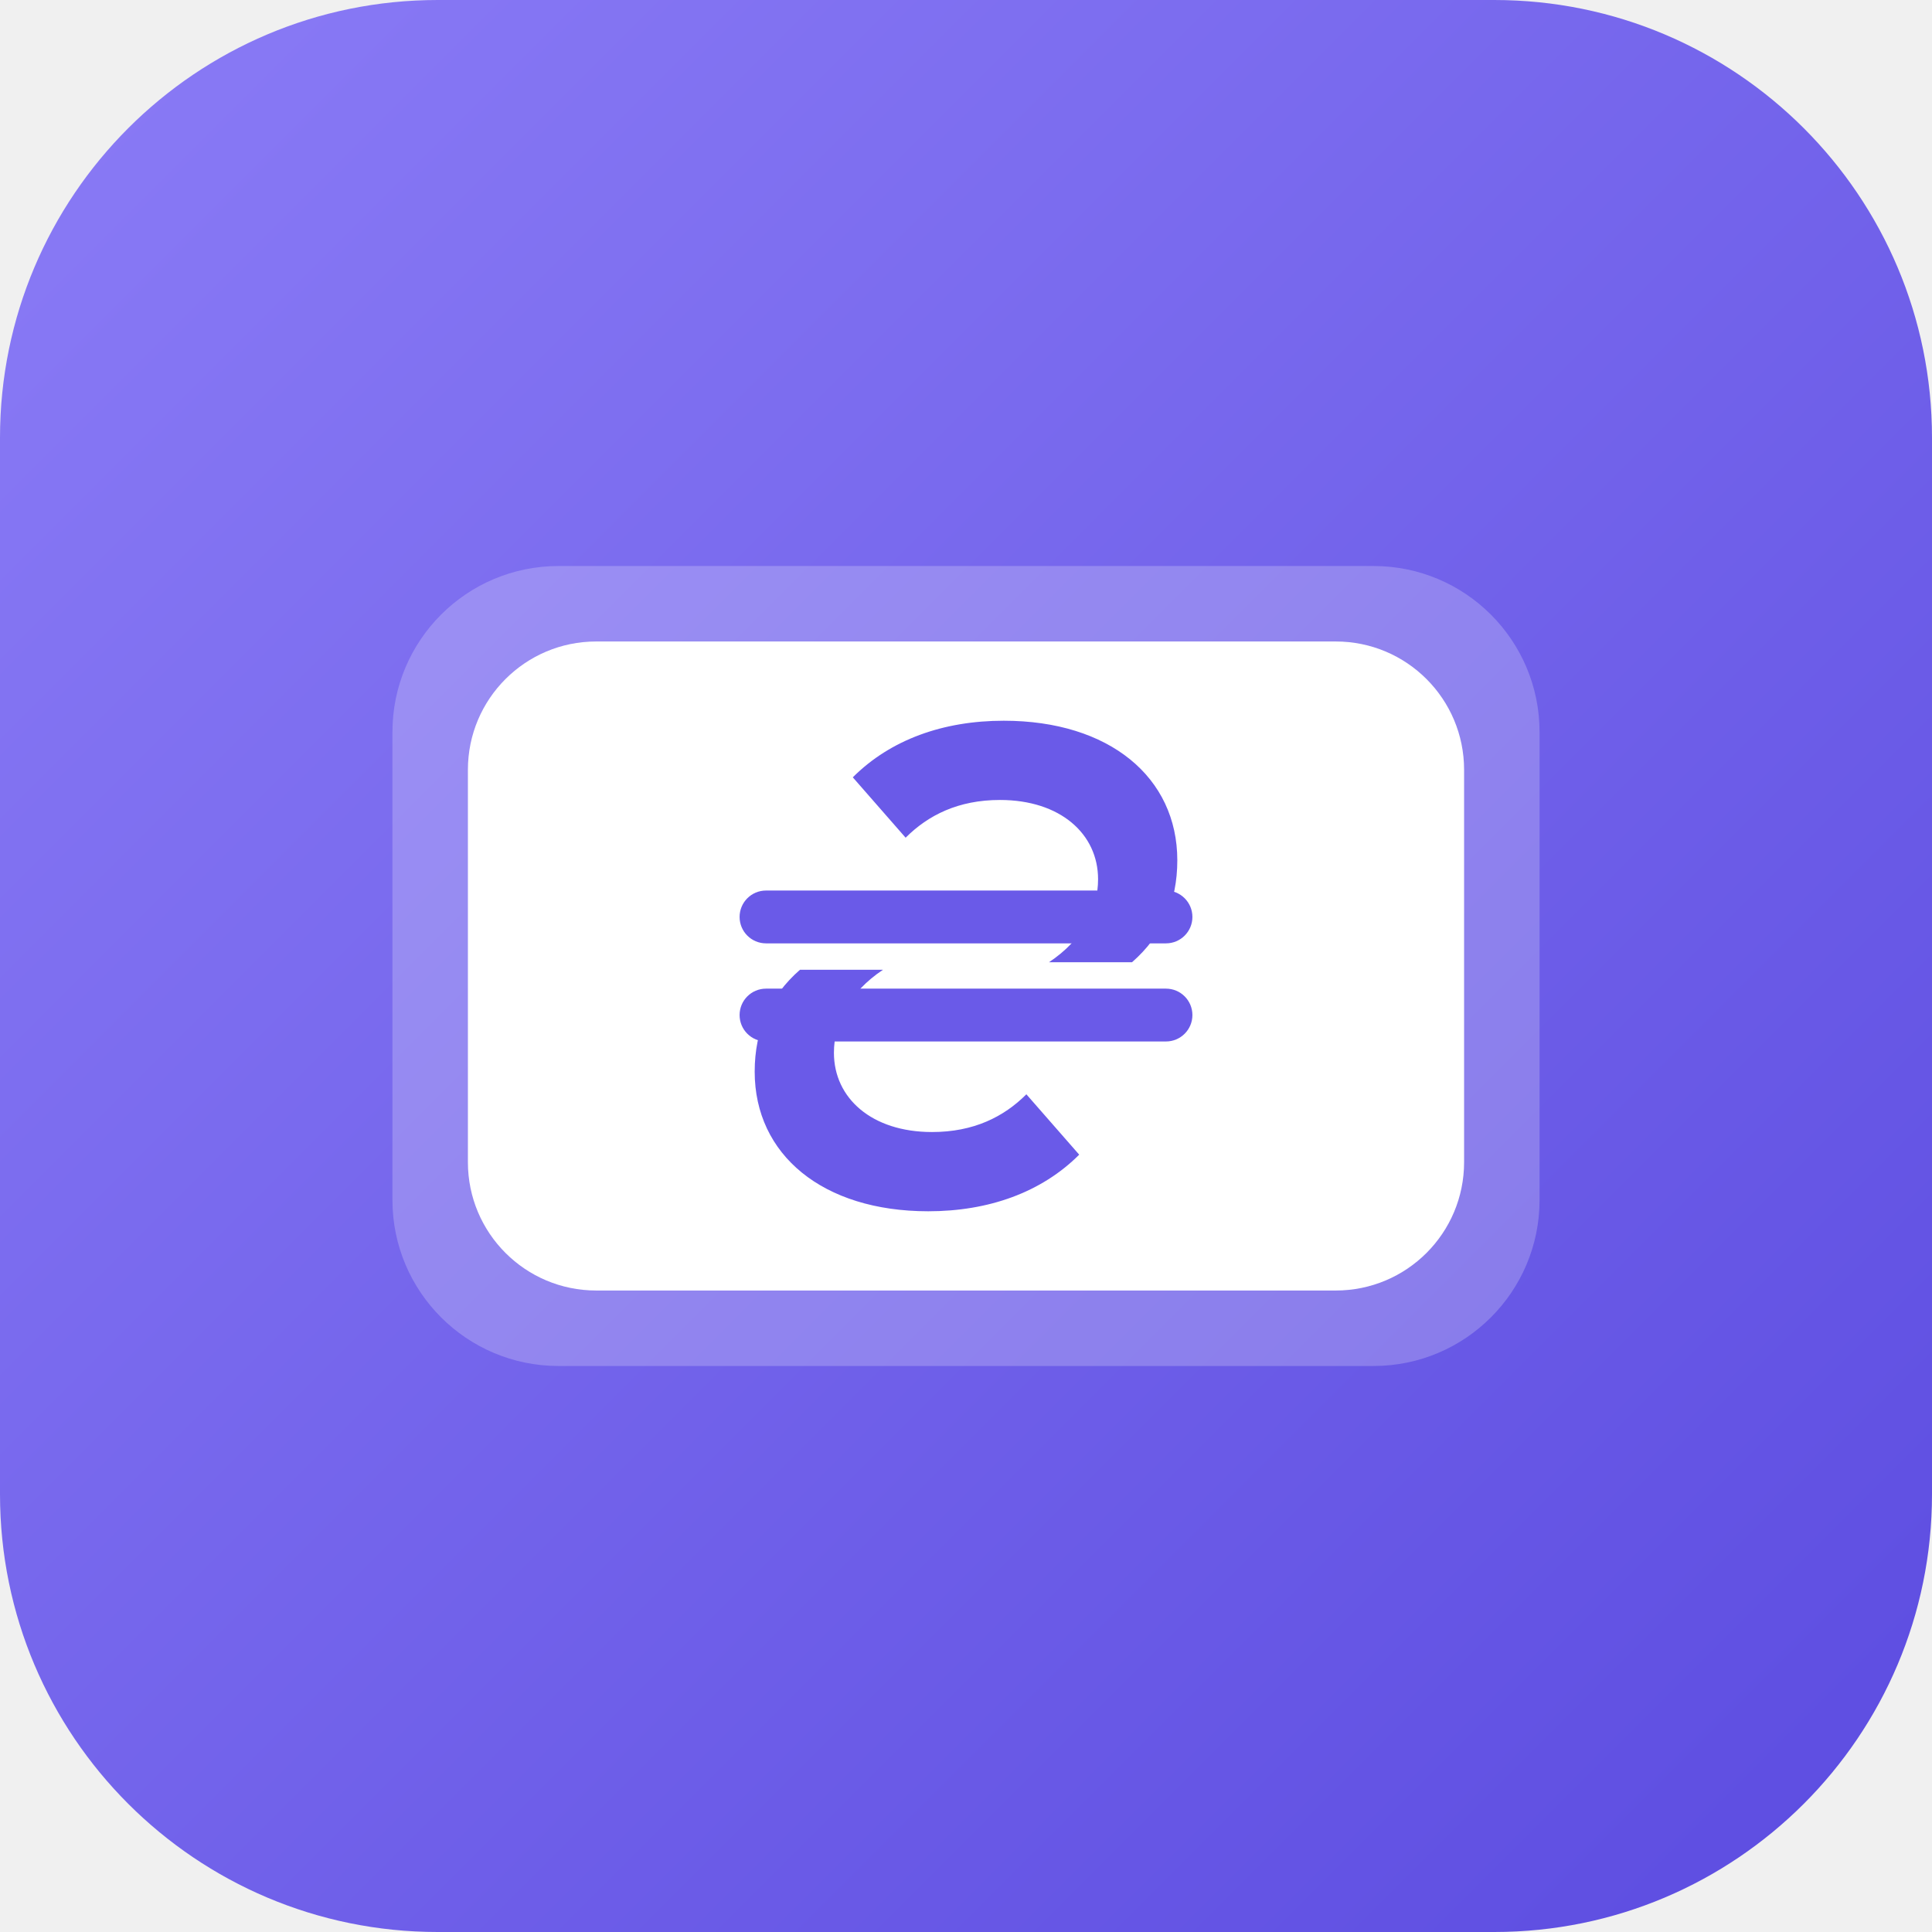
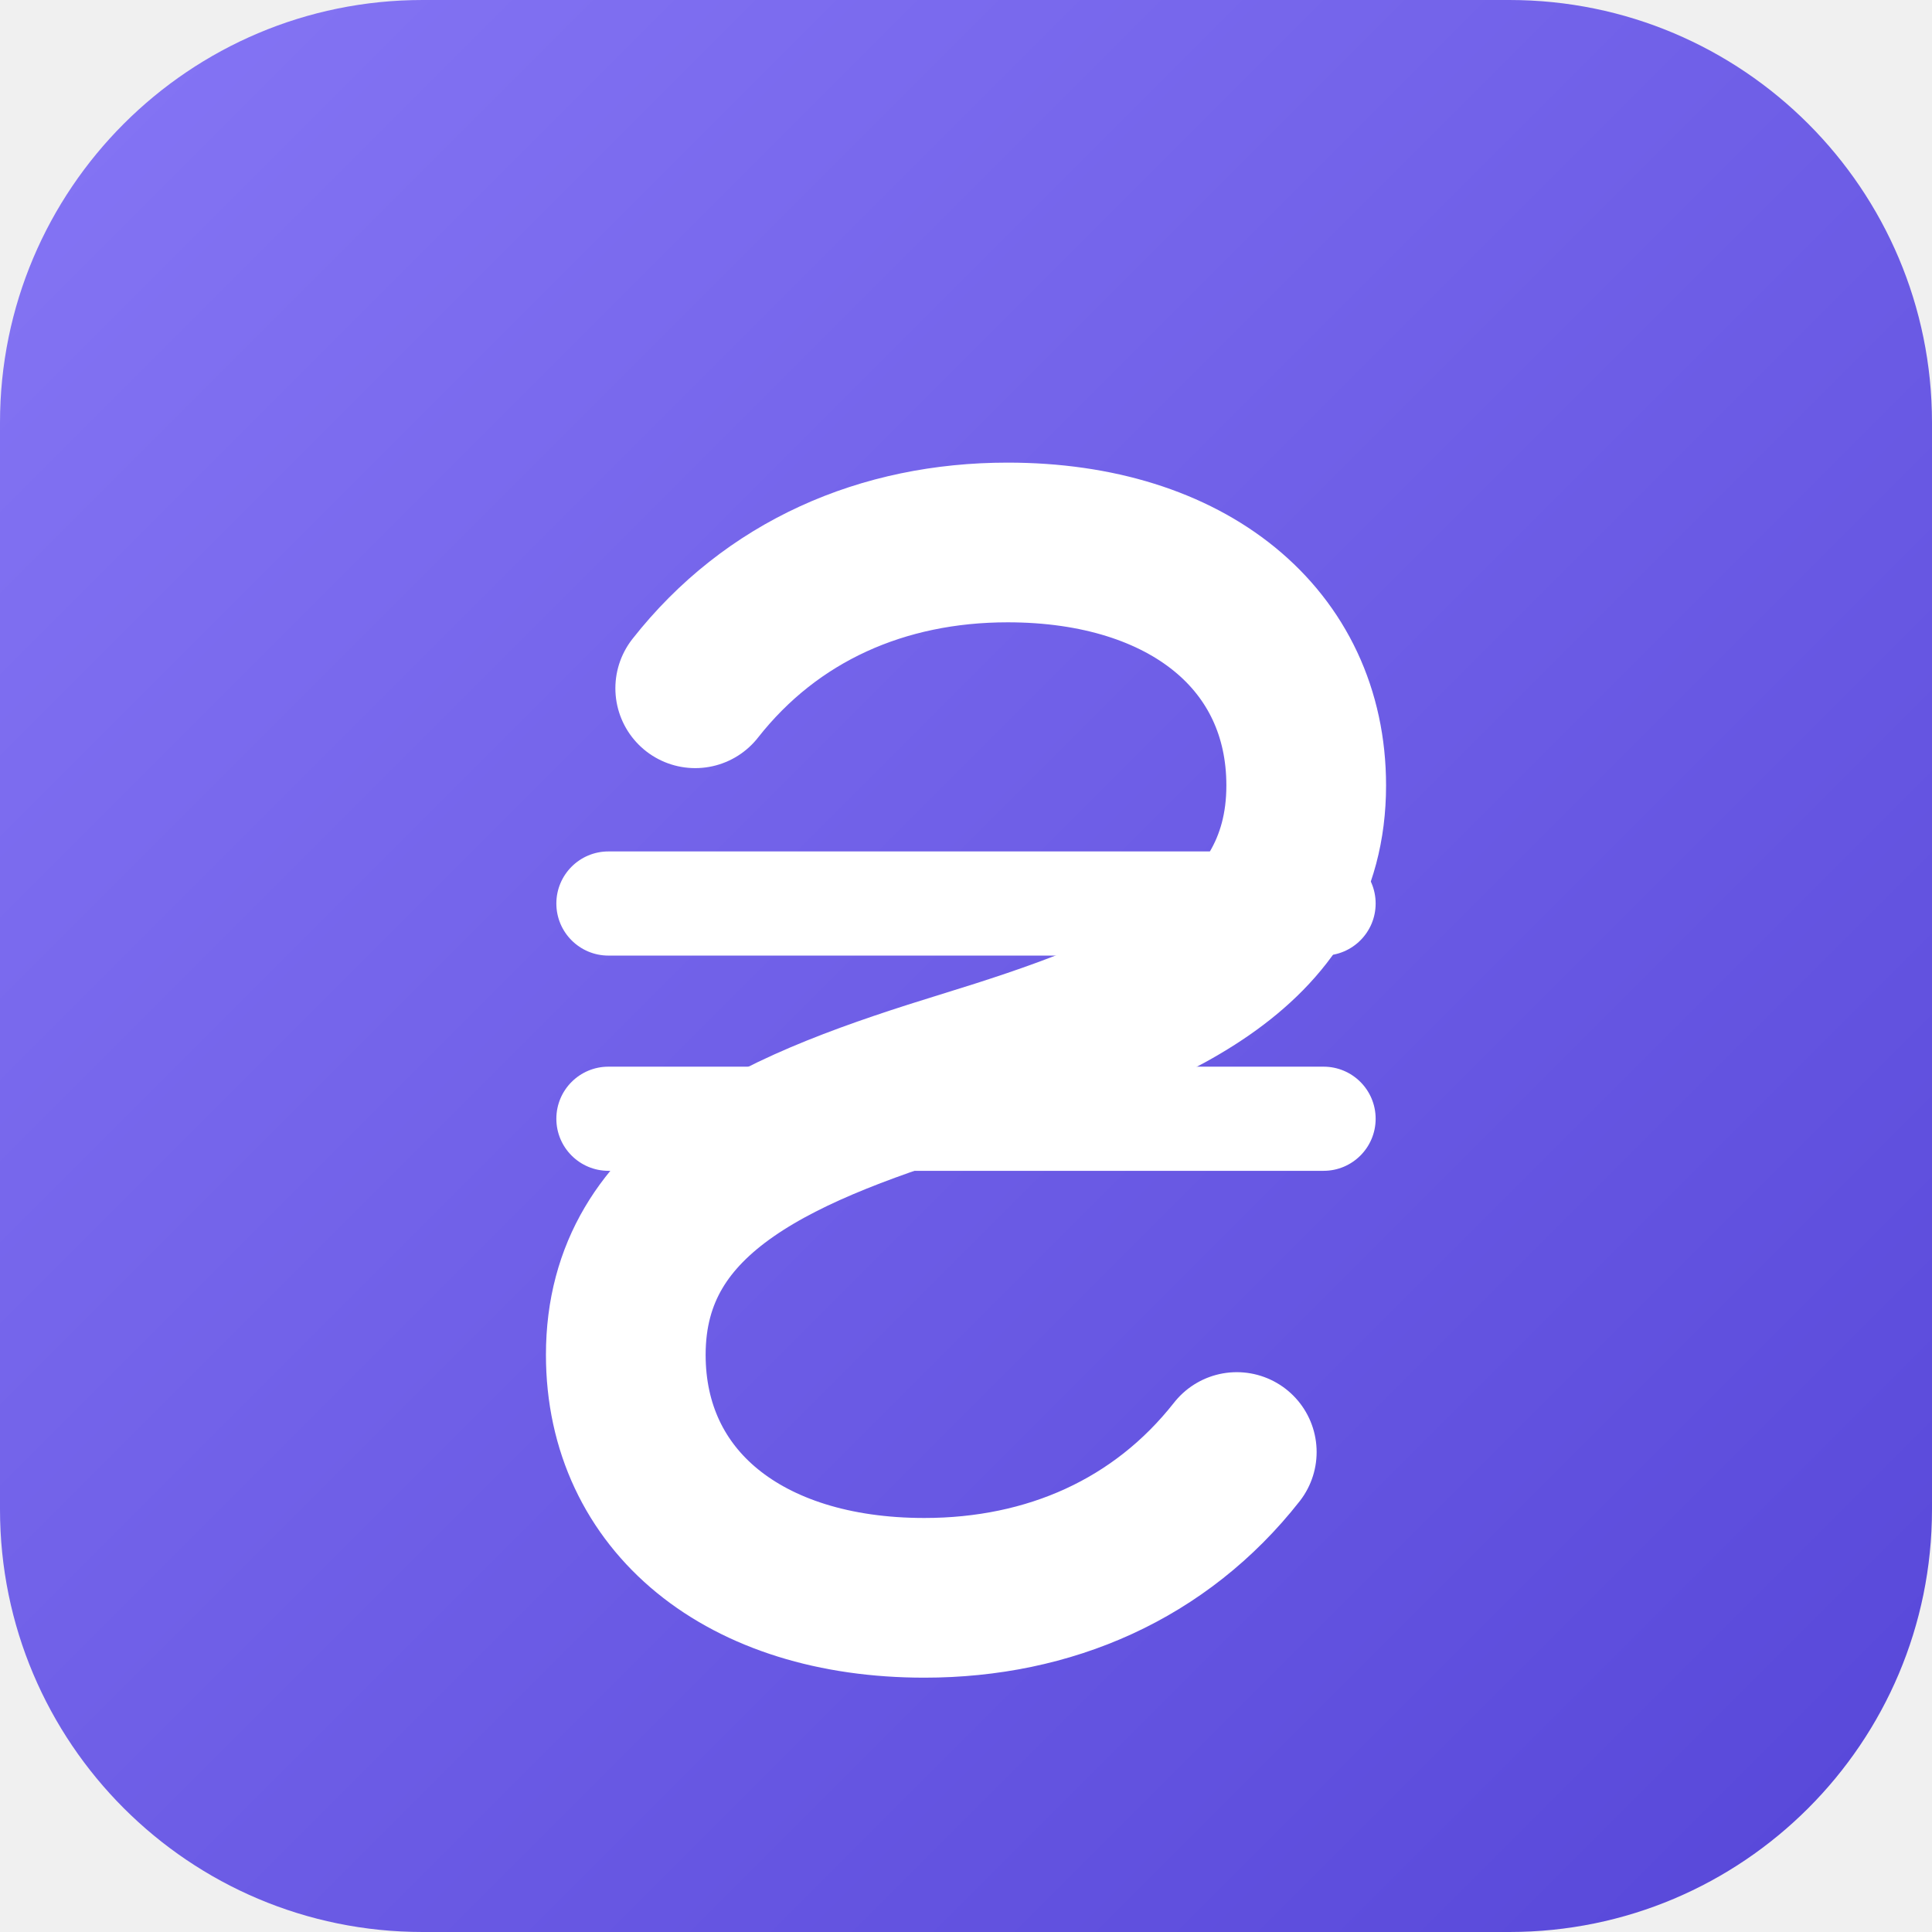
<svg xmlns="http://www.w3.org/2000/svg" viewBox="0 0 512 512">
  <defs>
    <linearGradient id="g" x1="0" y1="0" x2="1" y2="1">
-       <stop offset="0" stop-color="#8B7CF6" />
-       <stop offset="1" stop-color="#5B4BE0" />
+       <stop offset="0" stop-color="#8676F5" />
+       <stop offset="1" stop-color="#5646D8" />
    </linearGradient>
  </defs>
-   <rect width="512" height="512" rx="116" fill="url(#g)" />
-   <rect x="104" y="150" width="304" height="212" rx="44" fill="#fff" opacity=".22" />
-   <rect x="124" y="170" width="264" height="172" rx="34" fill="#fff" />
-   <path d="M226 206c10-10 24-15 40-15 28 0 46 15 46 37 0 11-4 20-12 27h-22c9-6 13-14 13-22 0-12-10-21-26-21-11 0-19 4-25 10z M286 306c-10 10-24 15-40 15-28 0-46-15-46-37 0-11 4-20 12-27h22c-9 6-13 14-13 22 0 12 10 21 26 21 11 0 19-4 25-10z" fill="#6A5AE8" />
-   <rect x="196" y="236" width="120" height="14" rx="7" fill="#6A5AE8" />
-   <rect x="196" y="262" width="120" height="14" rx="7" fill="#6A5AE8" />
+   <rect width="512" height="512" rx="112" fill="url(#g)" />
+   <g transform="translate(20.48 20.48) scale(0.92)">
+     <g fill="none" stroke="#fff" stroke-width="46" stroke-linecap="round" stroke-linejoin="round">
+       <path d="M178 176c22-28 54-42 90-42 52 0 86 28 86 70 0 48-46 66-98 82-52 16-98 34-98 82 0 42 34 70 86 70 36 0 68-14 90-42" />
+     </g>
+     <g fill="#fff">
+       <rect x="138" y="223" width="236" height="30" rx="15" />
+       <rect x="138" y="285" width="236" height="30" rx="15" />
+     </g>
+   </g>
</svg>
